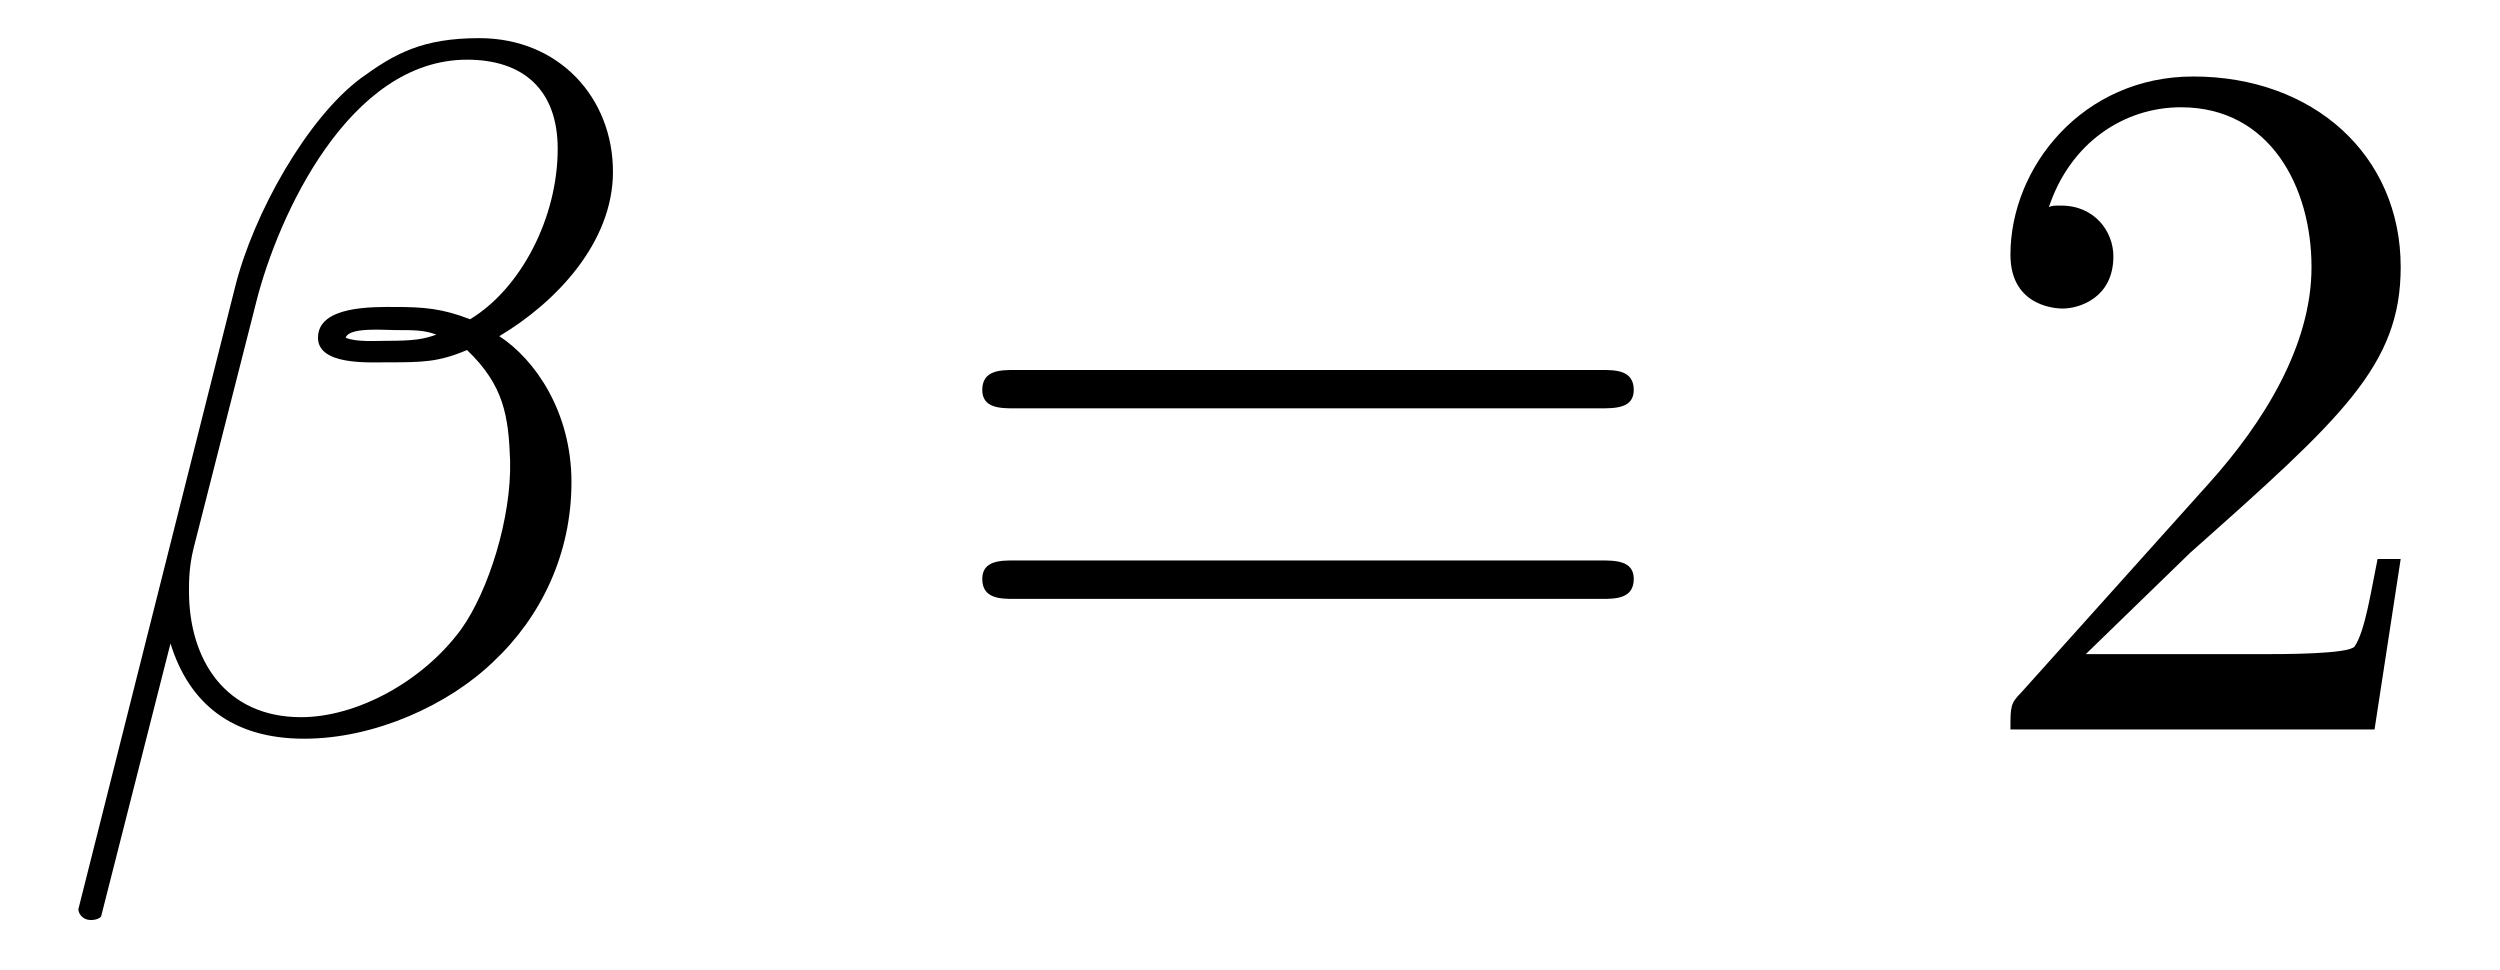
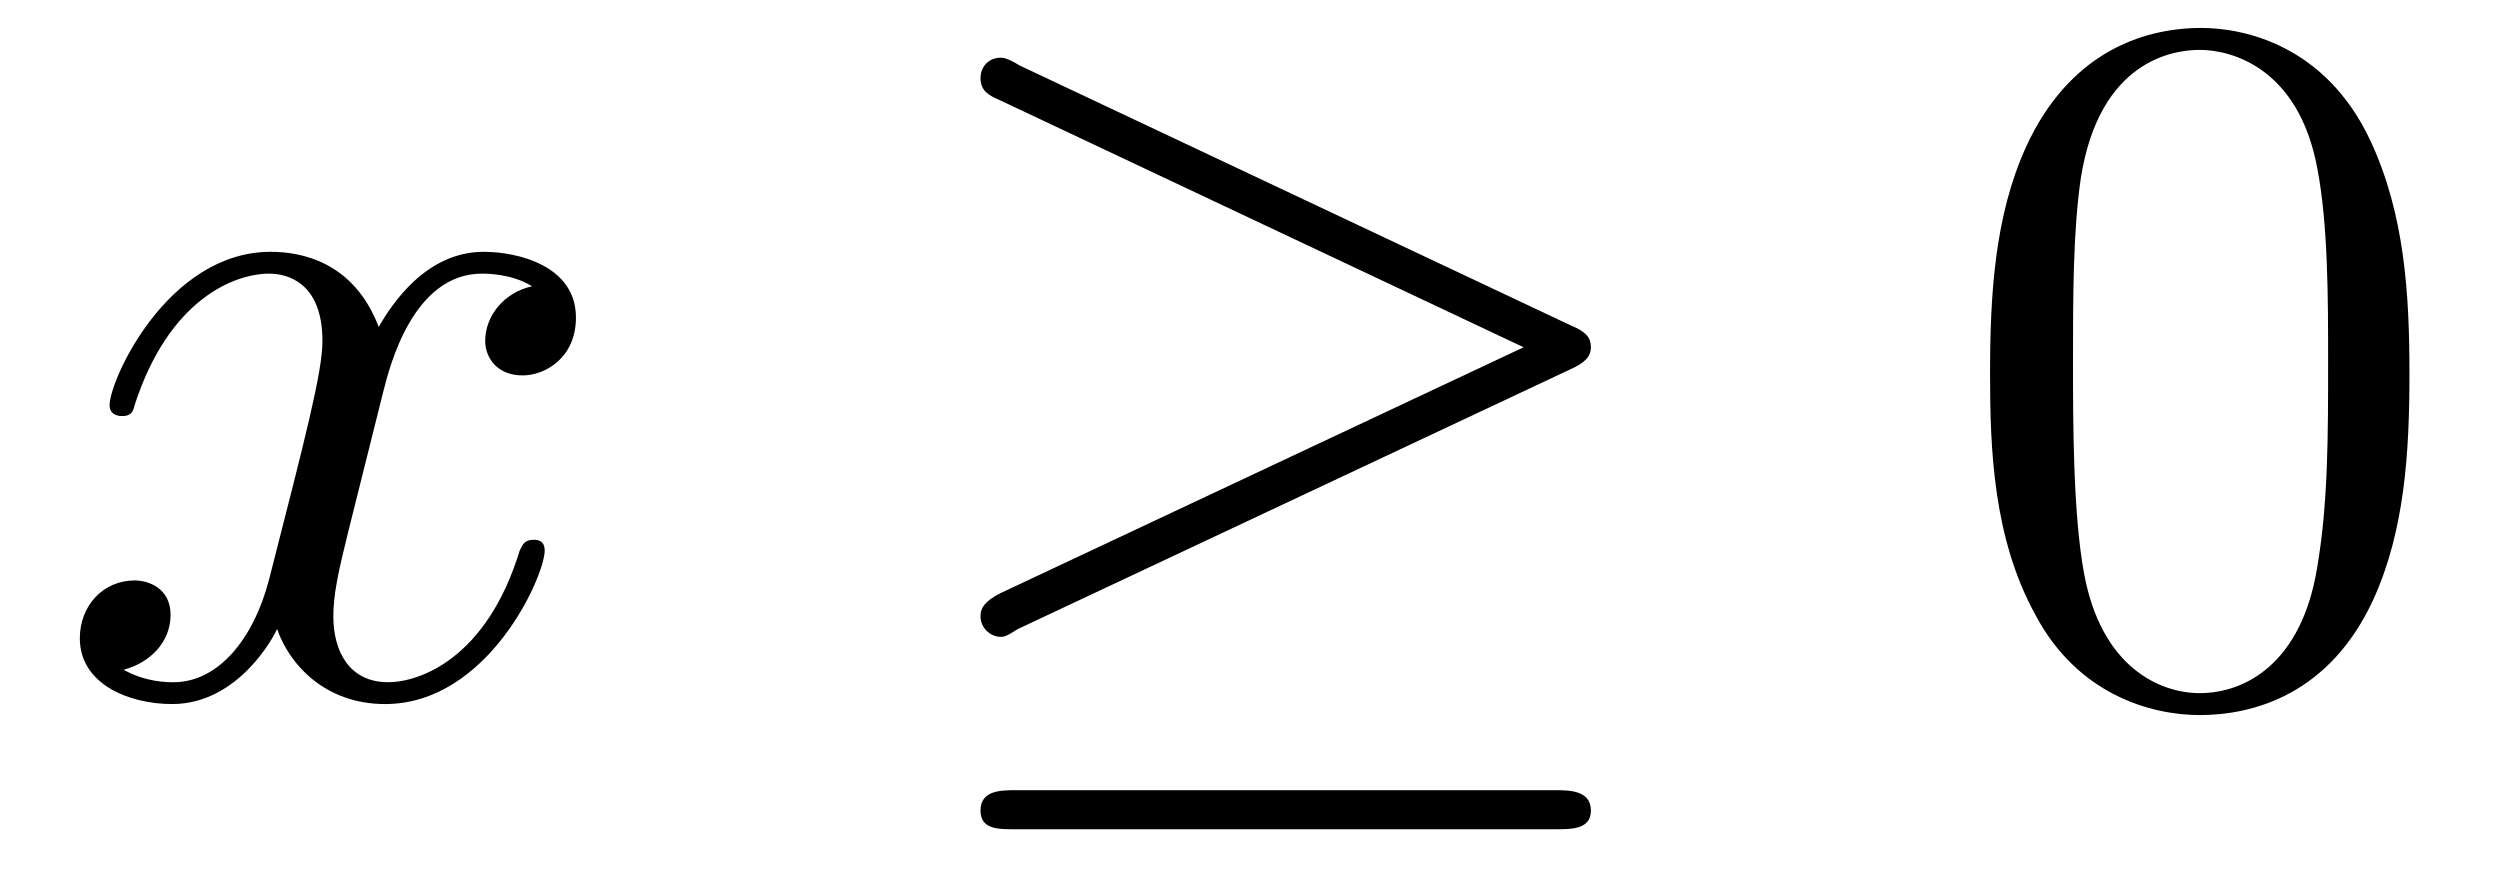
- <svg xmlns="http://www.w3.org/2000/svg" xmlns:xlink="http://www.w3.org/1999/xlink" viewBox="0 0 25.426 9.856">
+ <svg xmlns="http://www.w3.org/2000/svg" xmlns:xlink="http://www.w3.org/1999/xlink" viewBox="0 0 24.959 8.775">
  <defs>
    <g>
      <g id="glyph-0-0">
-         <path d="M 5.734 -5.672 C 5.734 -6.422 5.188 -7.031 4.375 -7.031 C 3.797 -7.031 3.516 -6.875 3.172 -6.625 C 2.625 -6.219 2.078 -5.25 1.891 -4.5 L 0.297 1.828 C 0.297 1.875 0.344 1.938 0.422 1.938 C 0.5 1.938 0.531 1.906 0.531 1.891 L 1.234 -0.875 C 1.422 -0.266 1.859 0.094 2.594 0.094 C 3.312 0.094 4.062 -0.25 4.516 -0.688 C 5 -1.141 5.312 -1.781 5.312 -2.516 C 5.312 -3.234 4.938 -3.766 4.578 -4 C 5.156 -4.344 5.734 -4.953 5.734 -5.672 Z M 3.938 -4.016 C 3.812 -3.969 3.703 -3.953 3.453 -3.953 C 3.312 -3.953 3.125 -3.938 3.016 -3.984 C 3.047 -4.094 3.406 -4.062 3.516 -4.062 C 3.719 -4.062 3.812 -4.062 3.938 -4.016 Z M 5.172 -5.906 C 5.172 -5.203 4.797 -4.484 4.281 -4.172 C 4 -4.281 3.812 -4.297 3.516 -4.297 C 3.297 -4.297 2.734 -4.312 2.734 -3.984 C 2.734 -3.703 3.25 -3.734 3.422 -3.734 C 3.797 -3.734 3.953 -3.734 4.25 -3.859 C 4.625 -3.5 4.672 -3.188 4.688 -2.734 C 4.703 -2.156 4.469 -1.406 4.188 -1.016 C 3.797 -0.484 3.125 -0.125 2.562 -0.125 C 1.797 -0.125 1.422 -0.703 1.422 -1.406 C 1.422 -1.5 1.422 -1.656 1.469 -1.844 L 2.109 -4.359 C 2.328 -5.219 3.047 -6.812 4.25 -6.812 C 4.828 -6.812 5.172 -6.5 5.172 -5.906 Z M 5.172 -5.906 " />
+         <path d="M 3.328 -3.016 C 3.391 -3.266 3.625 -4.188 4.312 -4.188 C 4.359 -4.188 4.609 -4.188 4.812 -4.062 C 4.531 -4 4.344 -3.766 4.344 -3.516 C 4.344 -3.359 4.453 -3.172 4.719 -3.172 C 4.938 -3.172 5.25 -3.344 5.25 -3.75 C 5.25 -4.266 4.672 -4.406 4.328 -4.406 C 3.75 -4.406 3.406 -3.875 3.281 -3.656 C 3.031 -4.312 2.5 -4.406 2.203 -4.406 C 1.172 -4.406 0.594 -3.125 0.594 -2.875 C 0.594 -2.766 0.703 -2.766 0.719 -2.766 C 0.797 -2.766 0.828 -2.797 0.844 -2.875 C 1.188 -3.938 1.844 -4.188 2.188 -4.188 C 2.375 -4.188 2.719 -4.094 2.719 -3.516 C 2.719 -3.203 2.547 -2.547 2.188 -1.141 C 2.031 -0.531 1.672 -0.109 1.234 -0.109 C 1.172 -0.109 0.953 -0.109 0.734 -0.234 C 0.984 -0.297 1.203 -0.5 1.203 -0.781 C 1.203 -1.047 0.984 -1.125 0.844 -1.125 C 0.531 -1.125 0.297 -0.875 0.297 -0.547 C 0.297 -0.094 0.781 0.109 1.219 0.109 C 1.891 0.109 2.25 -0.594 2.266 -0.641 C 2.391 -0.281 2.75 0.109 3.344 0.109 C 4.375 0.109 4.938 -1.172 4.938 -1.422 C 4.938 -1.531 4.859 -1.531 4.828 -1.531 C 4.734 -1.531 4.719 -1.484 4.688 -1.422 C 4.359 -0.344 3.688 -0.109 3.375 -0.109 C 2.984 -0.109 2.828 -0.422 2.828 -0.766 C 2.828 -0.984 2.875 -1.203 2.984 -1.641 Z M 3.328 -3.016 " />
      </g>
      <g id="glyph-1-0">
-         <path d="M 6.844 -3.266 C 7 -3.266 7.188 -3.266 7.188 -3.453 C 7.188 -3.656 7 -3.656 6.859 -3.656 L 0.891 -3.656 C 0.75 -3.656 0.562 -3.656 0.562 -3.453 C 0.562 -3.266 0.75 -3.266 0.891 -3.266 Z M 6.859 -1.328 C 7 -1.328 7.188 -1.328 7.188 -1.531 C 7.188 -1.719 7 -1.719 6.844 -1.719 L 0.891 -1.719 C 0.75 -1.719 0.562 -1.719 0.562 -1.531 C 0.562 -1.328 0.75 -1.328 0.891 -1.328 Z M 6.859 -1.328 " />
+         <path d="M 6.719 -3.234 C 6.859 -3.297 6.922 -3.359 6.922 -3.453 C 6.922 -3.547 6.875 -3.609 6.719 -3.672 L 1.219 -6.266 C 1.094 -6.344 1.047 -6.344 1.031 -6.344 C 0.906 -6.344 0.828 -6.25 0.828 -6.141 C 0.828 -6.016 0.906 -5.969 1.016 -5.922 L 6.25 -3.453 L 1.031 -1 C 0.844 -0.906 0.828 -0.828 0.828 -0.766 C 0.828 -0.656 0.922 -0.562 1.031 -0.562 C 1.062 -0.562 1.078 -0.562 1.203 -0.641 Z M 6.562 1.359 C 6.734 1.359 6.922 1.359 6.922 1.172 C 6.922 0.969 6.703 0.969 6.562 0.969 L 1.188 0.969 C 1.031 0.969 0.828 0.969 0.828 1.172 C 0.828 1.359 1 1.359 1.172 1.359 Z M 6.562 1.359 " />
      </g>
-       <g id="glyph-1-1">
-         <path d="M 1.266 -0.766 L 2.328 -1.797 C 3.875 -3.172 4.469 -3.703 4.469 -4.703 C 4.469 -5.844 3.578 -6.641 2.359 -6.641 C 1.234 -6.641 0.5 -5.719 0.5 -4.828 C 0.5 -4.281 1 -4.281 1.031 -4.281 C 1.203 -4.281 1.547 -4.391 1.547 -4.812 C 1.547 -5.062 1.359 -5.328 1.016 -5.328 C 0.938 -5.328 0.922 -5.328 0.891 -5.312 C 1.109 -5.969 1.656 -6.328 2.234 -6.328 C 3.141 -6.328 3.562 -5.516 3.562 -4.703 C 3.562 -3.906 3.078 -3.125 2.516 -2.5 L 0.609 -0.375 C 0.5 -0.266 0.5 -0.234 0.5 0 L 4.203 0 L 4.469 -1.734 L 4.234 -1.734 C 4.172 -1.438 4.109 -1 4 -0.844 C 3.938 -0.766 3.281 -0.766 3.062 -0.766 Z M 1.266 -0.766 " />
+       <g id="glyph-2-0">
+         <path d="M 4.578 -3.188 C 4.578 -3.984 4.531 -4.781 4.188 -5.516 C 3.734 -6.484 2.906 -6.641 2.5 -6.641 C 1.891 -6.641 1.172 -6.375 0.75 -5.453 C 0.438 -4.766 0.391 -3.984 0.391 -3.188 C 0.391 -2.438 0.422 -1.547 0.844 -0.781 C 1.266 0.016 2 0.219 2.484 0.219 C 3.016 0.219 3.781 0.016 4.219 -0.938 C 4.531 -1.625 4.578 -2.406 4.578 -3.188 Z M 2.484 0 C 2.094 0 1.5 -0.25 1.328 -1.203 C 1.219 -1.797 1.219 -2.719 1.219 -3.312 C 1.219 -3.953 1.219 -4.609 1.297 -5.141 C 1.484 -6.328 2.234 -6.422 2.484 -6.422 C 2.812 -6.422 3.469 -6.234 3.656 -5.25 C 3.766 -4.688 3.766 -3.938 3.766 -3.312 C 3.766 -2.562 3.766 -1.891 3.656 -1.25 C 3.5 -0.297 2.938 0 2.484 0 Z M 2.484 0 " />
      </g>
    </g>
    <clipPath id="clip-0">
-       <path clip-rule="nonzero" d="M 0 0 L 7 0 L 7 9.855 L 0 9.855 Z M 0 0 " />
+       <path clip-rule="nonzero" d="M 9 0 L 16 0 L 16 8.773 L 9 8.773 Z M 9 0 " />
+     </clipPath>
+     <clipPath id="clip-1">
+       <path clip-rule="nonzero" d="M 19 0 L 24.961 0 L 24.961 8 L 19 8 Z M 19 0 " />
    </clipPath>
  </defs>
+   <g fill="rgb(0%, 0%, 0%)" fill-opacity="1">
+     <use xlink:href="#glyph-0-0" x="0.5" y="6.92" />
+   </g>
  <g clip-path="url(#clip-0)">
    <g fill="rgb(0%, 0%, 0%)" fill-opacity="1">
-       <use xlink:href="#glyph-0-0" x="0.5" y="7.419" />
+       <use xlink:href="#glyph-1-0" x="8.961" y="6.92" />
    </g>
  </g>
-   <g fill="rgb(0%, 0%, 0%)" fill-opacity="1">
-     <use xlink:href="#glyph-1-0" x="9.428" y="7.419" />
-   </g>
-   <g fill="rgb(0%, 0%, 0%)" fill-opacity="1">
-     <use xlink:href="#glyph-1-1" x="19.947" y="7.419" />
+   <g clip-path="url(#clip-1)">
+     <g fill="rgb(0%, 0%, 0%)" fill-opacity="1">
+       <use xlink:href="#glyph-2-0" x="19.477" y="6.92" />
+     </g>
  </g>
</svg>
